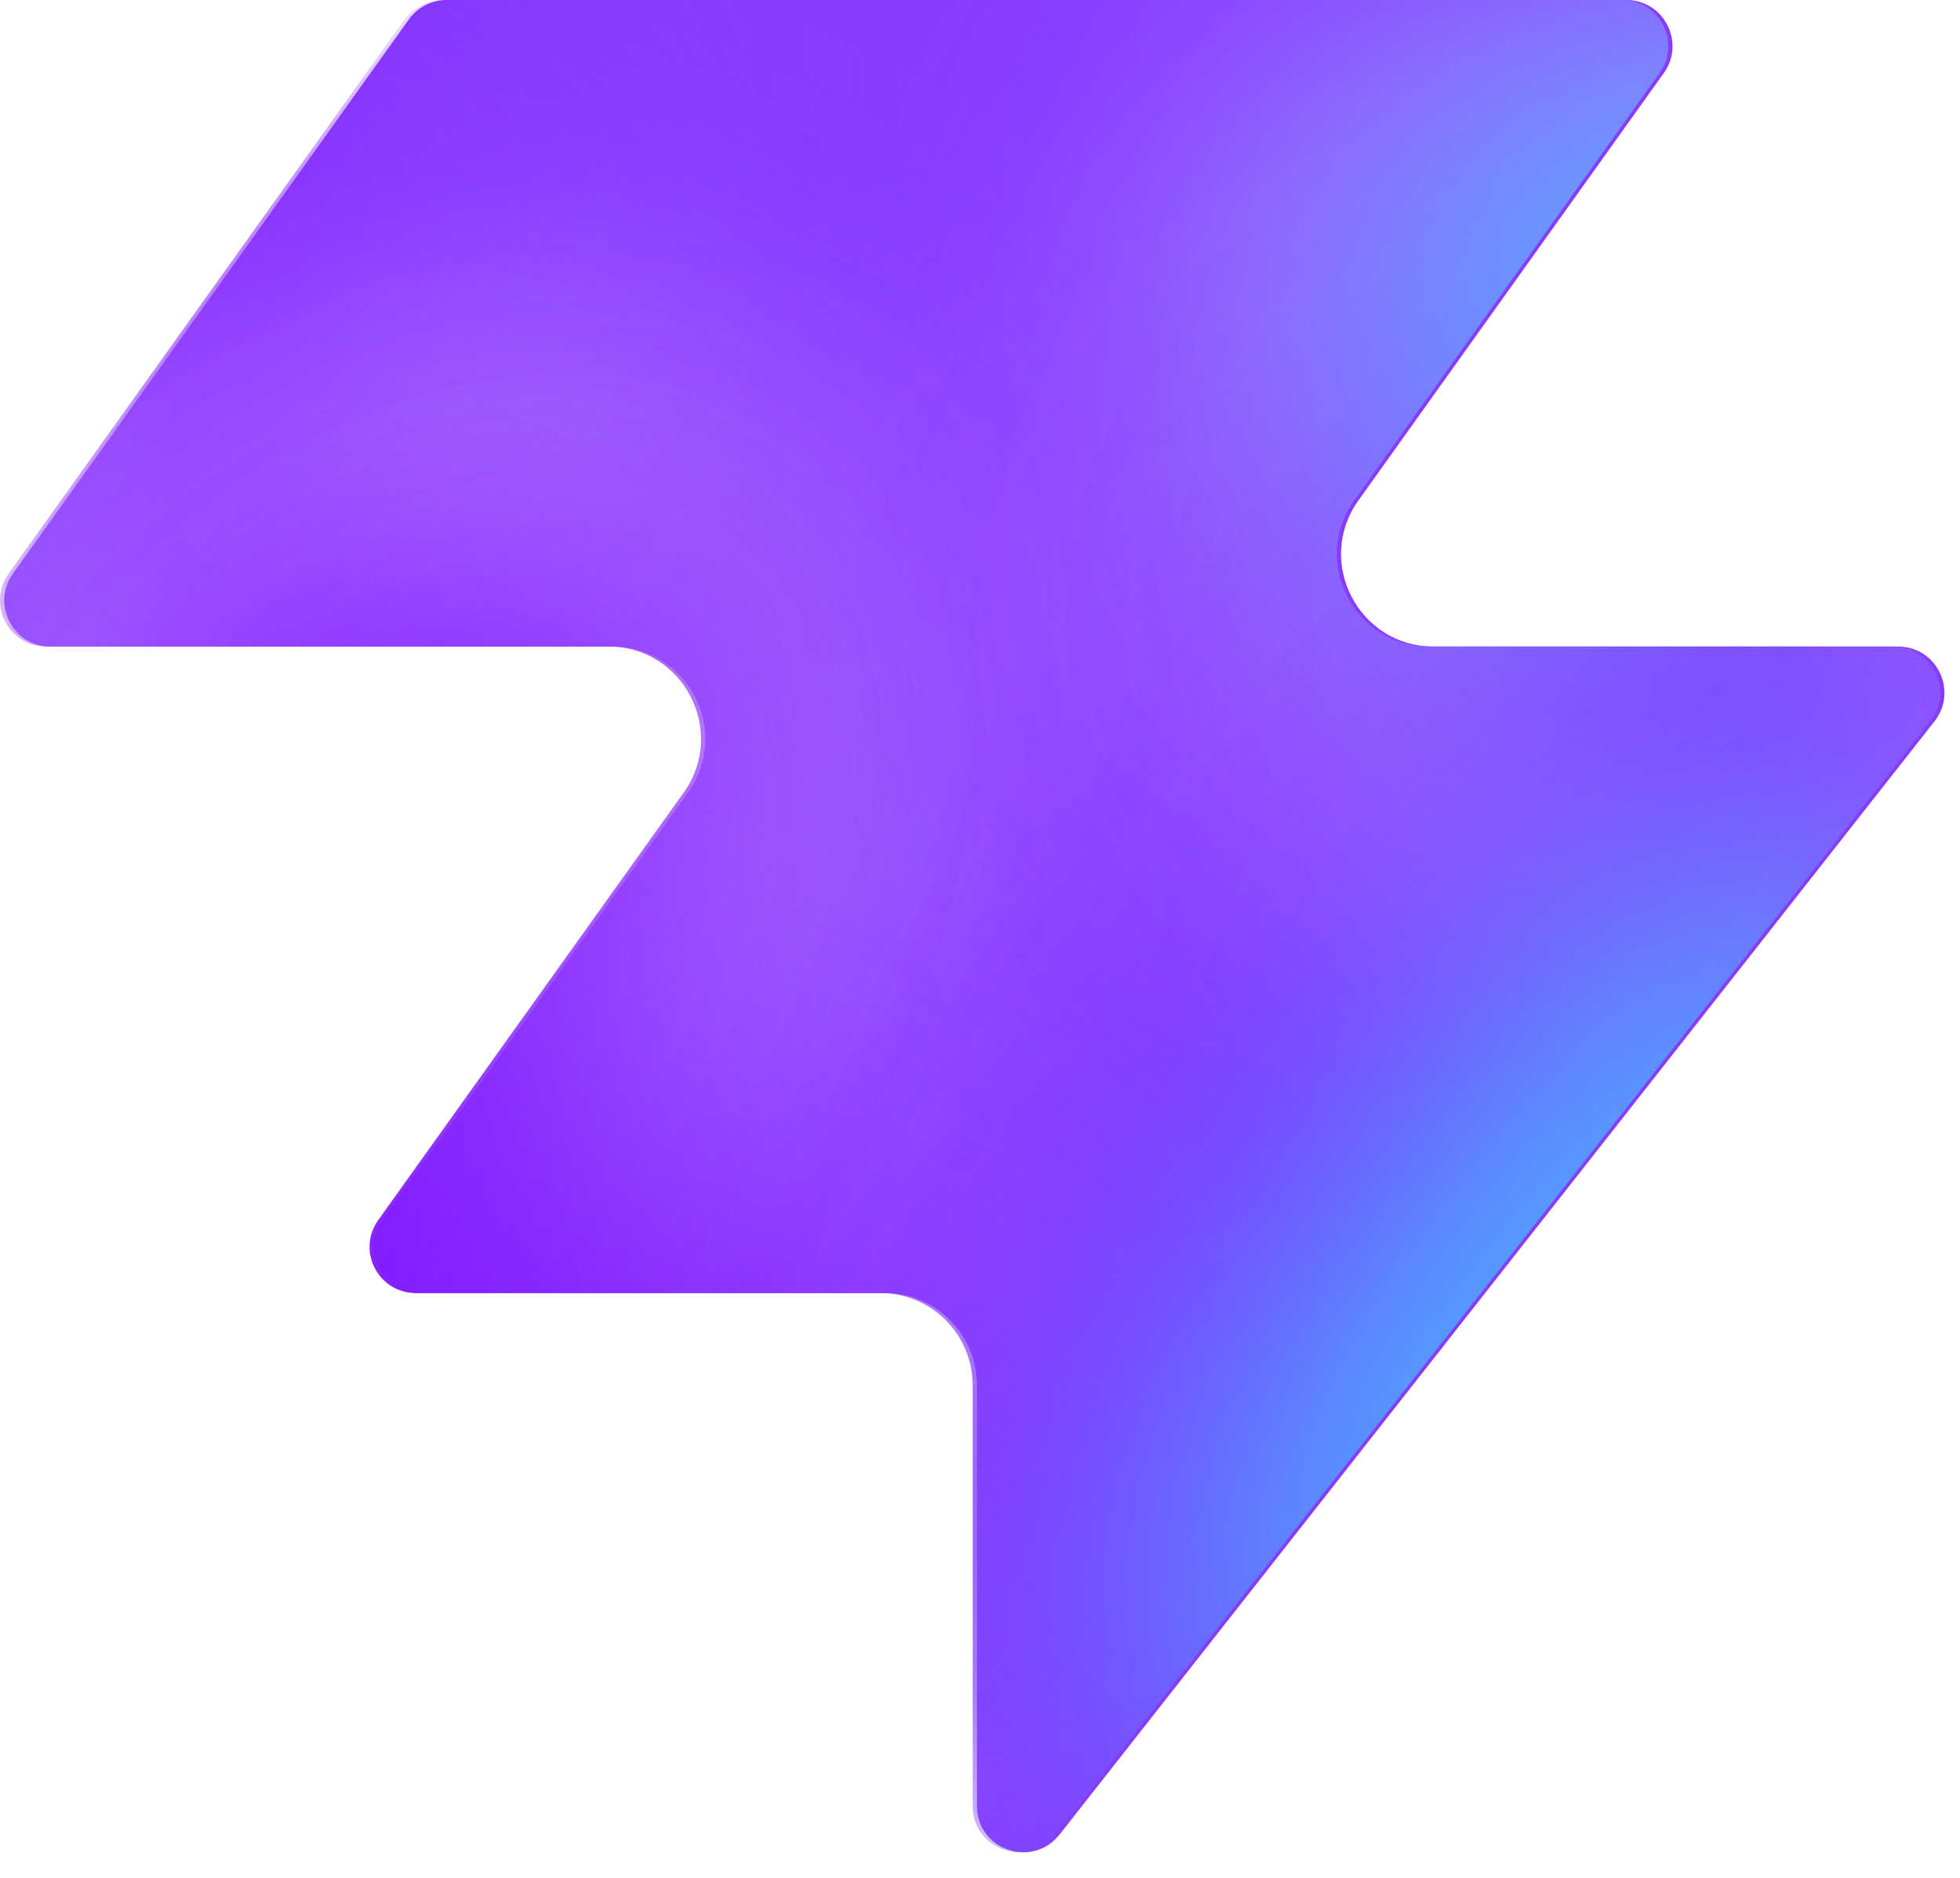
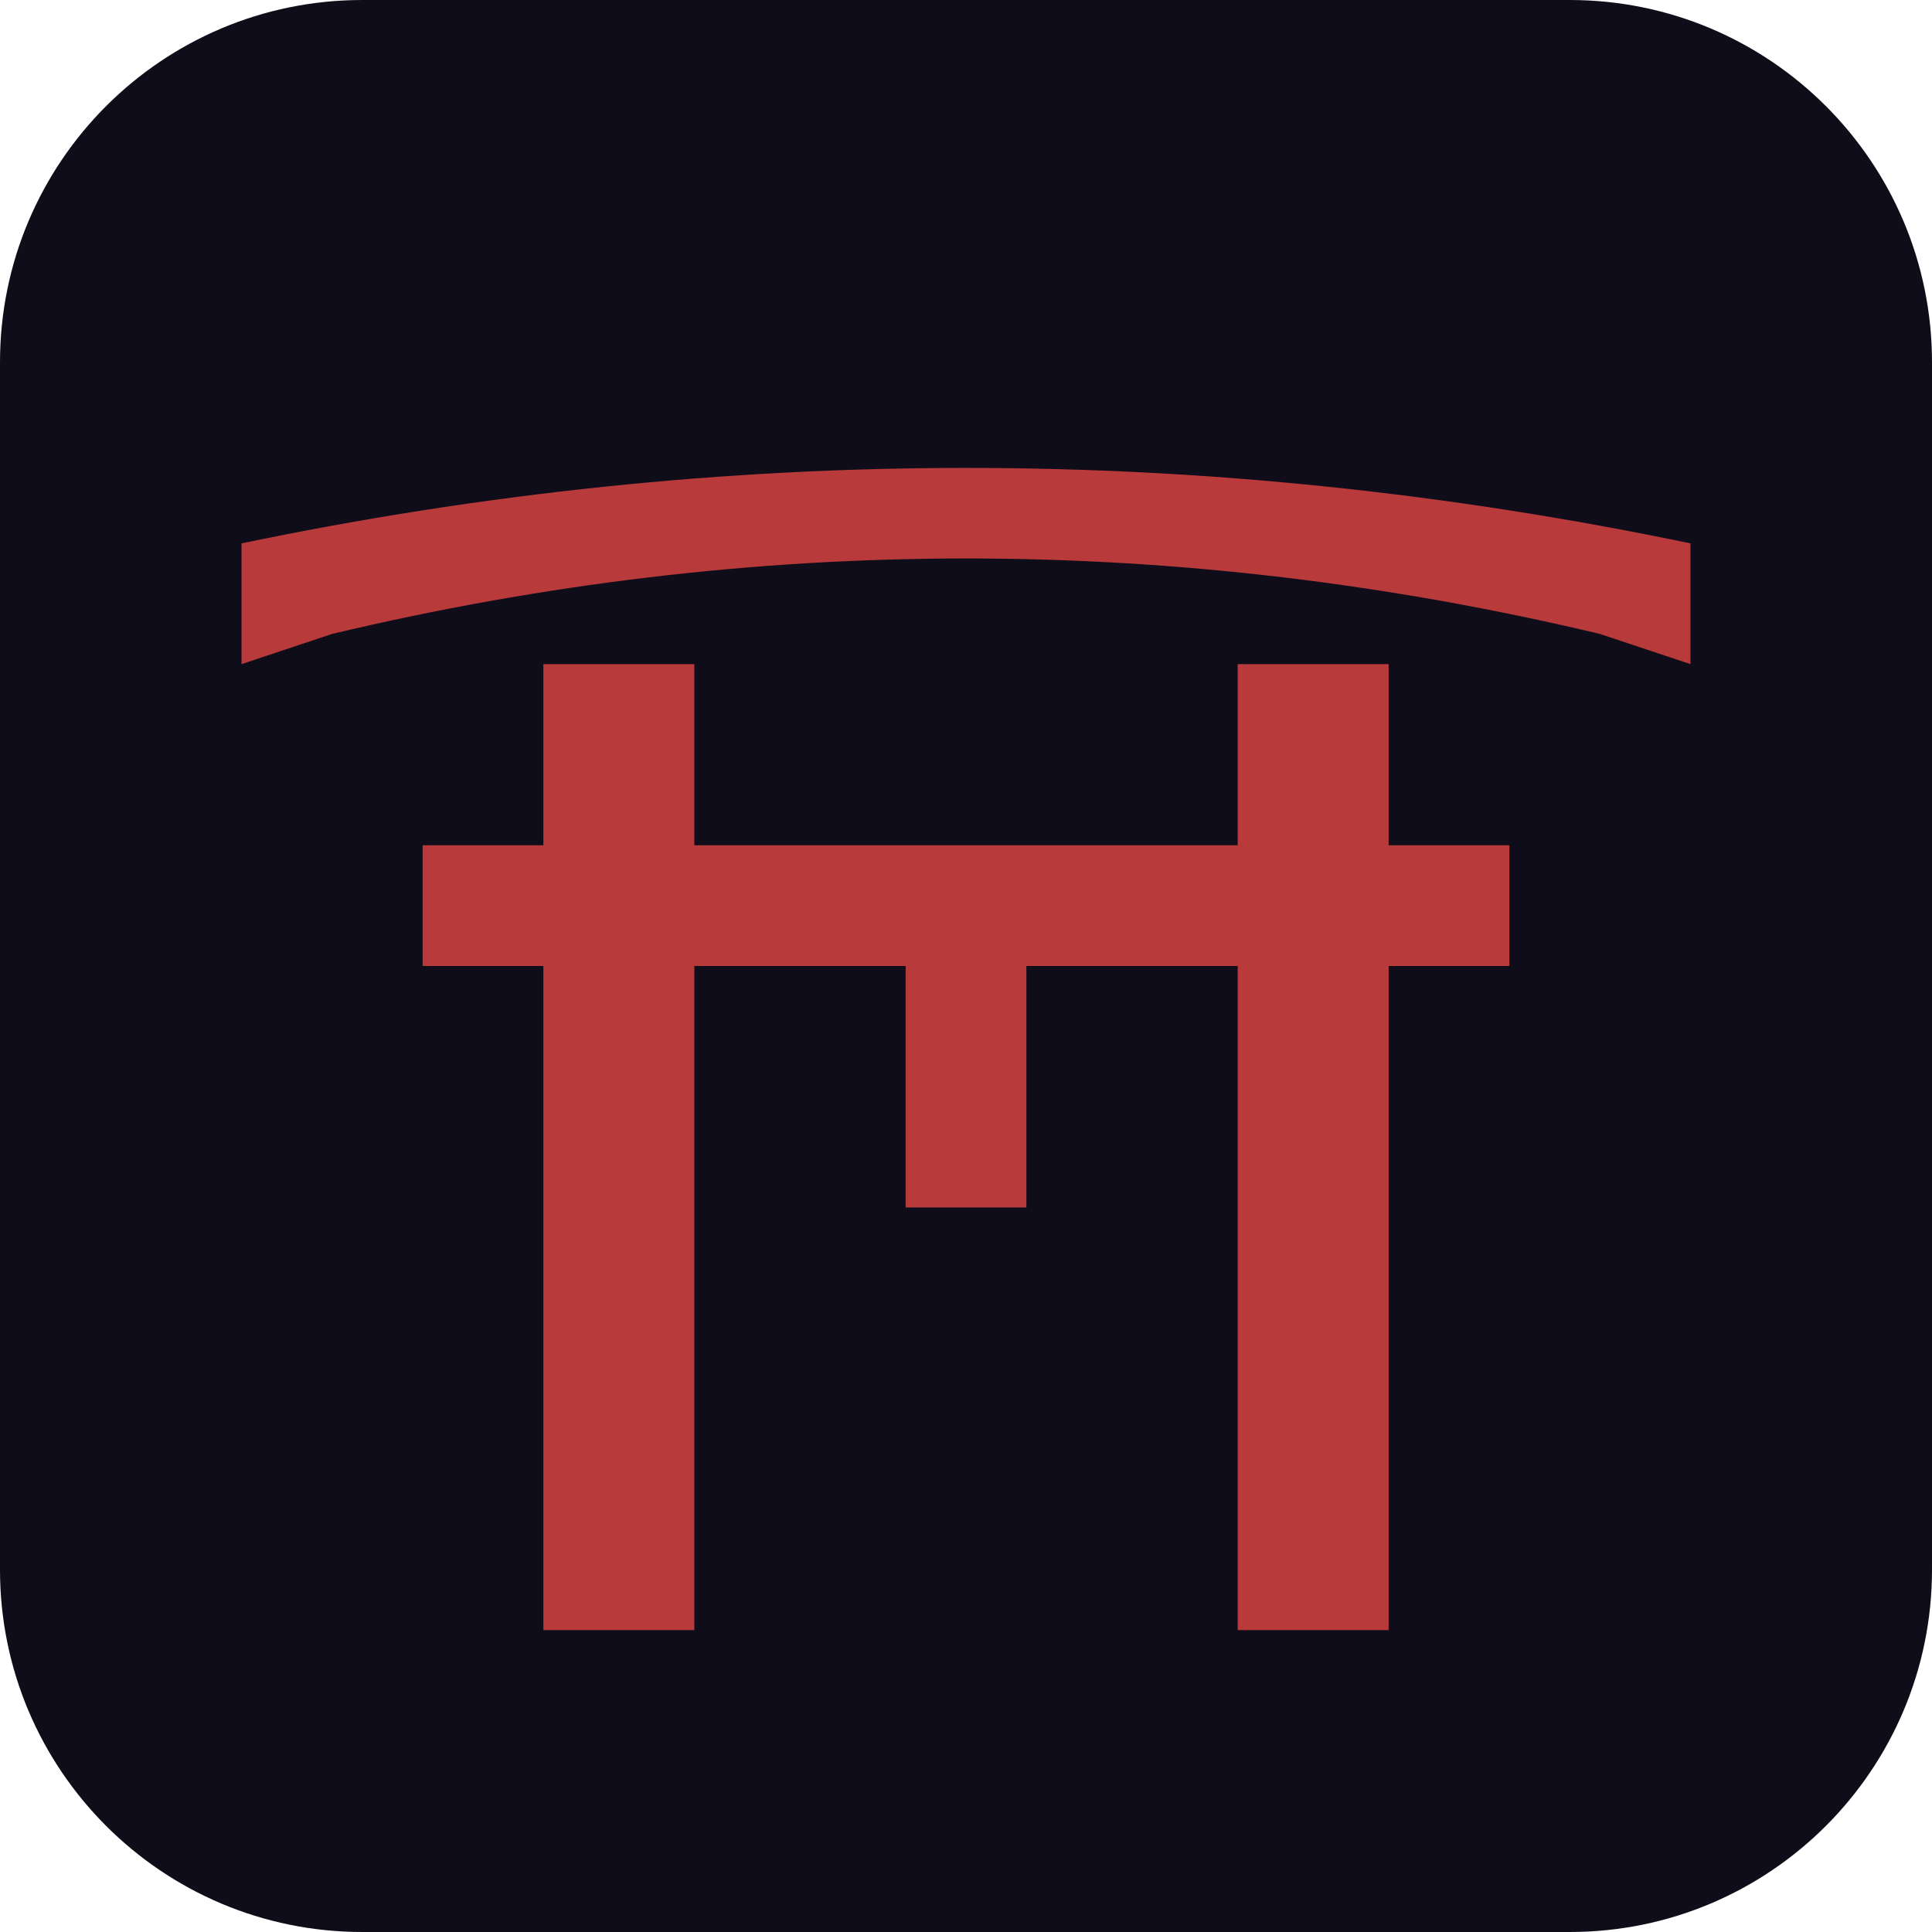
- <svg xmlns="http://www.w3.org/2000/svg" width="48" height="46" fill="none" viewBox="0 0 48 46">
-   <path fill="#863bff" d="M25.946 44.938c-.664.845-2.021.375-2.021-.698V33.937a2.26 2.26 0 0 0-2.262-2.262H10.287c-.92 0-1.456-1.04-.92-1.788l7.48-10.471c1.07-1.497 0-3.578-1.842-3.578H1.237c-.92 0-1.456-1.04-.92-1.788L10.013.474c.214-.297.556-.474.92-.474h28.894c.92 0 1.456 1.04.92 1.788l-7.48 10.471c-1.07 1.498 0 3.579 1.842 3.579h11.377c.943 0 1.473 1.088.89 1.83L25.947 44.94z" style="fill:#863bff;fill:color(display-p3 .525 .23 1);fill-opacity:1" />
-   <mask id="a" width="48" height="46" x="0" y="0" maskUnits="userSpaceOnUse" style="mask-type:alpha">
-     <path fill="#000" d="M25.842 44.938c-.664.844-2.021.375-2.021-.698V33.937a2.26 2.26 0 0 0-2.262-2.262H10.183c-.92 0-1.456-1.04-.92-1.788l7.48-10.471c1.07-1.498 0-3.579-1.842-3.579H1.133c-.92 0-1.456-1.04-.92-1.787L9.91.473c.214-.297.556-.474.92-.474h28.894c.92 0 1.456 1.04.92 1.788l-7.48 10.471c-1.07 1.498 0 3.578 1.842 3.578h11.377c.943 0 1.473 1.088.89 1.832L25.843 44.94z" style="fill:#000;fill-opacity:1" />
-   </mask>
-   <g mask="url(#a)">
-     <g filter="url(#b)">
-       <ellipse cx="5.508" cy="14.704" fill="#ede6ff" rx="5.508" ry="14.704" style="fill:#ede6ff;fill:color(display-p3 .927 .903 1);fill-opacity:1" transform="matrix(.00324 1 1 -.00324 -4.47 31.516)" />
-     </g>
-     <g filter="url(#c)">
-       <ellipse cx="10.399" cy="29.851" fill="#ede6ff" rx="10.399" ry="29.851" style="fill:#ede6ff;fill:color(display-p3 .927 .903 1);fill-opacity:1" transform="matrix(.00324 1 1 -.00324 -39.328 7.883)" />
-     </g>
-     <g filter="url(#d)">
-       <ellipse cx="5.508" cy="30.487" fill="#7e14ff" rx="5.508" ry="30.487" style="fill:#7e14ff;fill:color(display-p3 .492 .077 1);fill-opacity:1" transform="rotate(89.814 -25.913 -14.639)scale(1 -1)" />
-     </g>
-     <g filter="url(#e)">
-       <ellipse cx="5.508" cy="30.599" fill="#7e14ff" rx="5.508" ry="30.599" style="fill:#7e14ff;fill:color(display-p3 .492 .077 1);fill-opacity:1" transform="rotate(89.814 -32.644 -3.334)scale(1 -1)" />
-     </g>
-     <g filter="url(#f)">
-       <ellipse cx="5.508" cy="30.599" fill="#7e14ff" rx="5.508" ry="30.599" style="fill:#7e14ff;fill:color(display-p3 .492 .077 1);fill-opacity:1" transform="matrix(.00324 1 1 -.00324 -34.34 30.47)" />
-     </g>
-     <g filter="url(#g)">
-       <ellipse cx="14.072" cy="22.078" fill="#ede6ff" rx="14.072" ry="22.078" style="fill:#ede6ff;fill:color(display-p3 .927 .903 1);fill-opacity:1" transform="rotate(93.35 24.506 48.493)scale(-1 1)" />
-     </g>
-     <g filter="url(#h)">
-       <ellipse cx="3.47" cy="21.501" fill="#7e14ff" rx="3.47" ry="21.501" style="fill:#7e14ff;fill:color(display-p3 .492 .077 1);fill-opacity:1" transform="rotate(89.009 28.708 47.59)scale(-1 1)" />
-     </g>
-     <g filter="url(#i)">
-       <ellipse cx="3.47" cy="21.501" fill="#7e14ff" rx="3.47" ry="21.501" style="fill:#7e14ff;fill:color(display-p3 .492 .077 1);fill-opacity:1" transform="rotate(89.009 28.708 47.59)scale(-1 1)" />
-     </g>
-     <g filter="url(#j)">
-       <ellipse cx=".387" cy="8.972" fill="#7e14ff" rx="4.407" ry="29.108" style="fill:#7e14ff;fill:color(display-p3 .492 .077 1);fill-opacity:1" transform="rotate(39.51 .387 8.972)" />
-     </g>
-     <g filter="url(#k)">
-       <ellipse cx="47.523" cy="-6.092" fill="#7e14ff" rx="4.407" ry="29.108" style="fill:#7e14ff;fill:color(display-p3 .492 .077 1);fill-opacity:1" transform="rotate(37.892 47.523 -6.092)" />
-     </g>
-     <g filter="url(#l)">
-       <ellipse cx="41.412" cy="6.333" fill="#47bfff" rx="5.971" ry="9.665" style="fill:#47bfff;fill:color(display-p3 .28 .748 1);fill-opacity:1" transform="rotate(37.892 41.412 6.333)" />
-     </g>
-     <g filter="url(#m)">
-       <ellipse cx="-1.879" cy="38.332" fill="#7e14ff" rx="4.407" ry="29.108" style="fill:#7e14ff;fill:color(display-p3 .492 .077 1);fill-opacity:1" transform="rotate(37.892 -1.88 38.332)" />
-     </g>
-     <g filter="url(#n)">
-       <ellipse cx="-1.879" cy="38.332" fill="#7e14ff" rx="4.407" ry="29.108" style="fill:#7e14ff;fill:color(display-p3 .492 .077 1);fill-opacity:1" transform="rotate(37.892 -1.88 38.332)" />
-     </g>
-     <g filter="url(#o)">
-       <ellipse cx="35.651" cy="29.907" fill="#7e14ff" rx="4.407" ry="29.108" style="fill:#7e14ff;fill:color(display-p3 .492 .077 1);fill-opacity:1" transform="rotate(37.892 35.651 29.907)" />
-     </g>
-     <g filter="url(#p)">
-       <ellipse cx="38.418" cy="32.4" fill="#47bfff" rx="5.971" ry="15.297" style="fill:#47bfff;fill:color(display-p3 .28 .748 1);fill-opacity:1" transform="rotate(37.892 38.418 32.4)" />
-     </g>
-   </g>
-   <defs>
-     <filter id="b" width="60.045" height="41.654" x="-19.77" y="16.149" color-interpolation-filters="sRGB" filterUnits="userSpaceOnUse">
-       <feFlood flood-opacity="0" result="BackgroundImageFix" />
-       <feBlend in="SourceGraphic" in2="BackgroundImageFix" result="shape" />
-       <feGaussianBlur result="effect1_foregroundBlur_2002_17158" stdDeviation="7.659" />
-     </filter>
-     <filter id="c" width="90.34" height="51.437" x="-54.613" y="-7.533" color-interpolation-filters="sRGB" filterUnits="userSpaceOnUse">
-       <feFlood flood-opacity="0" result="BackgroundImageFix" />
-       <feBlend in="SourceGraphic" in2="BackgroundImageFix" result="shape" />
-       <feGaussianBlur result="effect1_foregroundBlur_2002_17158" stdDeviation="7.659" />
-     </filter>
-     <filter id="d" width="79.355" height="29.4" x="-49.64" y="2.03" color-interpolation-filters="sRGB" filterUnits="userSpaceOnUse">
-       <feFlood flood-opacity="0" result="BackgroundImageFix" />
-       <feBlend in="SourceGraphic" in2="BackgroundImageFix" result="shape" />
-       <feGaussianBlur result="effect1_foregroundBlur_2002_17158" stdDeviation="4.596" />
-     </filter>
-     <filter id="e" width="79.579" height="29.4" x="-45.045" y="20.029" color-interpolation-filters="sRGB" filterUnits="userSpaceOnUse">
-       <feFlood flood-opacity="0" result="BackgroundImageFix" />
-       <feBlend in="SourceGraphic" in2="BackgroundImageFix" result="shape" />
-       <feGaussianBlur result="effect1_foregroundBlur_2002_17158" stdDeviation="4.596" />
-     </filter>
-     <filter id="f" width="79.579" height="29.4" x="-43.513" y="21.178" color-interpolation-filters="sRGB" filterUnits="userSpaceOnUse">
-       <feFlood flood-opacity="0" result="BackgroundImageFix" />
-       <feBlend in="SourceGraphic" in2="BackgroundImageFix" result="shape" />
-       <feGaussianBlur result="effect1_foregroundBlur_2002_17158" stdDeviation="4.596" />
-     </filter>
-     <filter id="g" width="74.749" height="58.852" x="15.756" y="-17.901" color-interpolation-filters="sRGB" filterUnits="userSpaceOnUse">
-       <feFlood flood-opacity="0" result="BackgroundImageFix" />
-       <feBlend in="SourceGraphic" in2="BackgroundImageFix" result="shape" />
-       <feGaussianBlur result="effect1_foregroundBlur_2002_17158" stdDeviation="7.659" />
-     </filter>
-     <filter id="h" width="61.377" height="25.362" x="23.548" y="2.284" color-interpolation-filters="sRGB" filterUnits="userSpaceOnUse">
-       <feFlood flood-opacity="0" result="BackgroundImageFix" />
-       <feBlend in="SourceGraphic" in2="BackgroundImageFix" result="shape" />
-       <feGaussianBlur result="effect1_foregroundBlur_2002_17158" stdDeviation="4.596" />
-     </filter>
-     <filter id="i" width="61.377" height="25.362" x="23.548" y="2.284" color-interpolation-filters="sRGB" filterUnits="userSpaceOnUse">
-       <feFlood flood-opacity="0" result="BackgroundImageFix" />
-       <feBlend in="SourceGraphic" in2="BackgroundImageFix" result="shape" />
-       <feGaussianBlur result="effect1_foregroundBlur_2002_17158" stdDeviation="4.596" />
-     </filter>
-     <filter id="j" width="56.045" height="63.649" x="-27.636" y="-22.853" color-interpolation-filters="sRGB" filterUnits="userSpaceOnUse">
-       <feFlood flood-opacity="0" result="BackgroundImageFix" />
-       <feBlend in="SourceGraphic" in2="BackgroundImageFix" result="shape" />
-       <feGaussianBlur result="effect1_foregroundBlur_2002_17158" stdDeviation="4.596" />
-     </filter>
-     <filter id="k" width="54.814" height="64.646" x="20.116" y="-38.415" color-interpolation-filters="sRGB" filterUnits="userSpaceOnUse">
-       <feFlood flood-opacity="0" result="BackgroundImageFix" />
-       <feBlend in="SourceGraphic" in2="BackgroundImageFix" result="shape" />
-       <feGaussianBlur result="effect1_foregroundBlur_2002_17158" stdDeviation="4.596" />
-     </filter>
-     <filter id="l" width="33.541" height="35.313" x="24.641" y="-11.323" color-interpolation-filters="sRGB" filterUnits="userSpaceOnUse">
-       <feFlood flood-opacity="0" result="BackgroundImageFix" />
-       <feBlend in="SourceGraphic" in2="BackgroundImageFix" result="shape" />
-       <feGaussianBlur result="effect1_foregroundBlur_2002_17158" stdDeviation="4.596" />
-     </filter>
-     <filter id="m" width="54.814" height="64.646" x="-29.286" y="6.009" color-interpolation-filters="sRGB" filterUnits="userSpaceOnUse">
-       <feFlood flood-opacity="0" result="BackgroundImageFix" />
-       <feBlend in="SourceGraphic" in2="BackgroundImageFix" result="shape" />
-       <feGaussianBlur result="effect1_foregroundBlur_2002_17158" stdDeviation="4.596" />
-     </filter>
-     <filter id="n" width="54.814" height="64.646" x="-29.286" y="6.009" color-interpolation-filters="sRGB" filterUnits="userSpaceOnUse">
-       <feFlood flood-opacity="0" result="BackgroundImageFix" />
-       <feBlend in="SourceGraphic" in2="BackgroundImageFix" result="shape" />
-       <feGaussianBlur result="effect1_foregroundBlur_2002_17158" stdDeviation="4.596" />
-     </filter>
-     <filter id="o" width="54.814" height="64.646" x="8.244" y="-2.416" color-interpolation-filters="sRGB" filterUnits="userSpaceOnUse">
-       <feFlood flood-opacity="0" result="BackgroundImageFix" />
-       <feBlend in="SourceGraphic" in2="BackgroundImageFix" result="shape" />
-       <feGaussianBlur result="effect1_foregroundBlur_2002_17158" stdDeviation="4.596" />
-     </filter>
-     <filter id="p" width="39.409" height="43.623" x="18.713" y="10.588" color-interpolation-filters="sRGB" filterUnits="userSpaceOnUse">
-       <feFlood flood-opacity="0" result="BackgroundImageFix" />
-       <feBlend in="SourceGraphic" in2="BackgroundImageFix" result="shape" />
-       <feGaussianBlur result="effect1_foregroundBlur_2002_17158" stdDeviation="4.596" />
-     </filter>
-   </defs>
+ <svg xmlns="http://www.w3.org/2000/svg" viewBox="0 0 32 32">
+   <rect width="32" height="32" fill="#0f0d1a" rx="6" />
+   <path d="M4 9 Q16 6.5 28 9 L28 11 L26.5 10.5 Q16 8 5.5 10.5 L4 11 Z" fill="#b83a3a" />
+   <rect x="7" y="14" width="18" height="2" fill="#b83a3a" />
+   <rect x="9" y="11" width="2.5" height="16" fill="#b83a3a" />
+   <rect x="20.5" y="11" width="2.5" height="16" fill="#b83a3a" />
+   <rect x="15" y="16" width="2" height="4" fill="#b83a3a" />
</svg>
